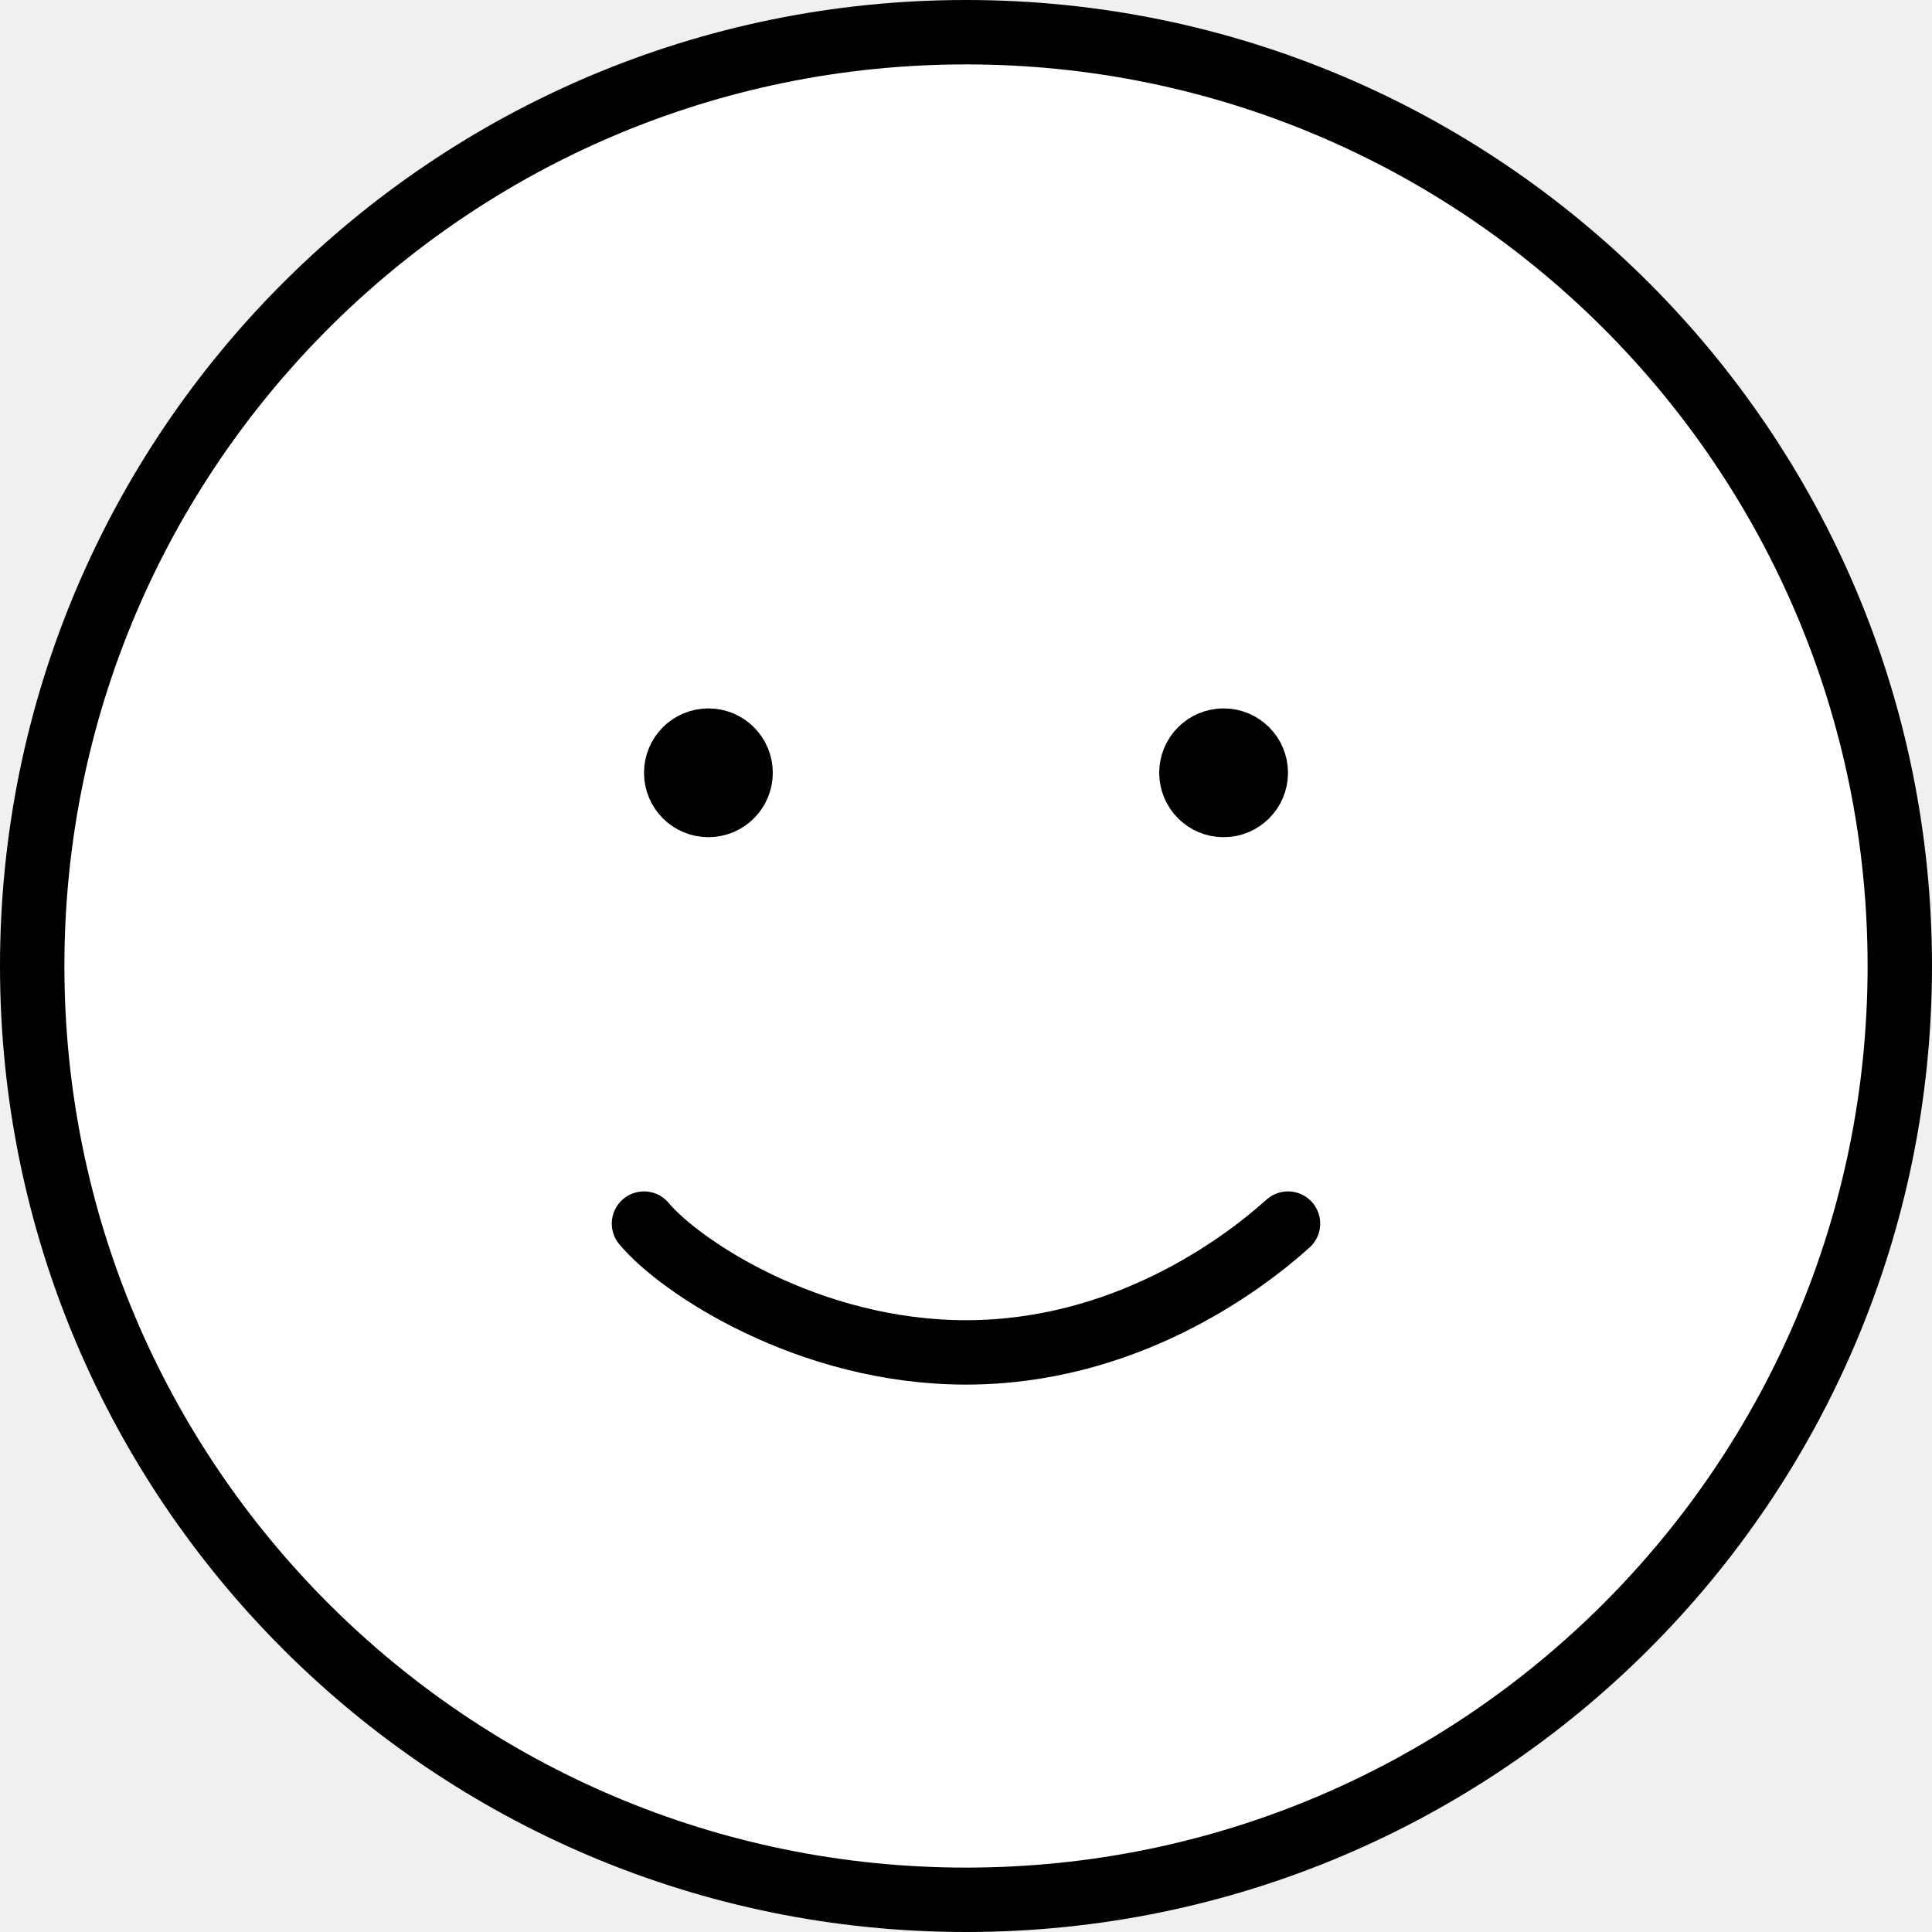
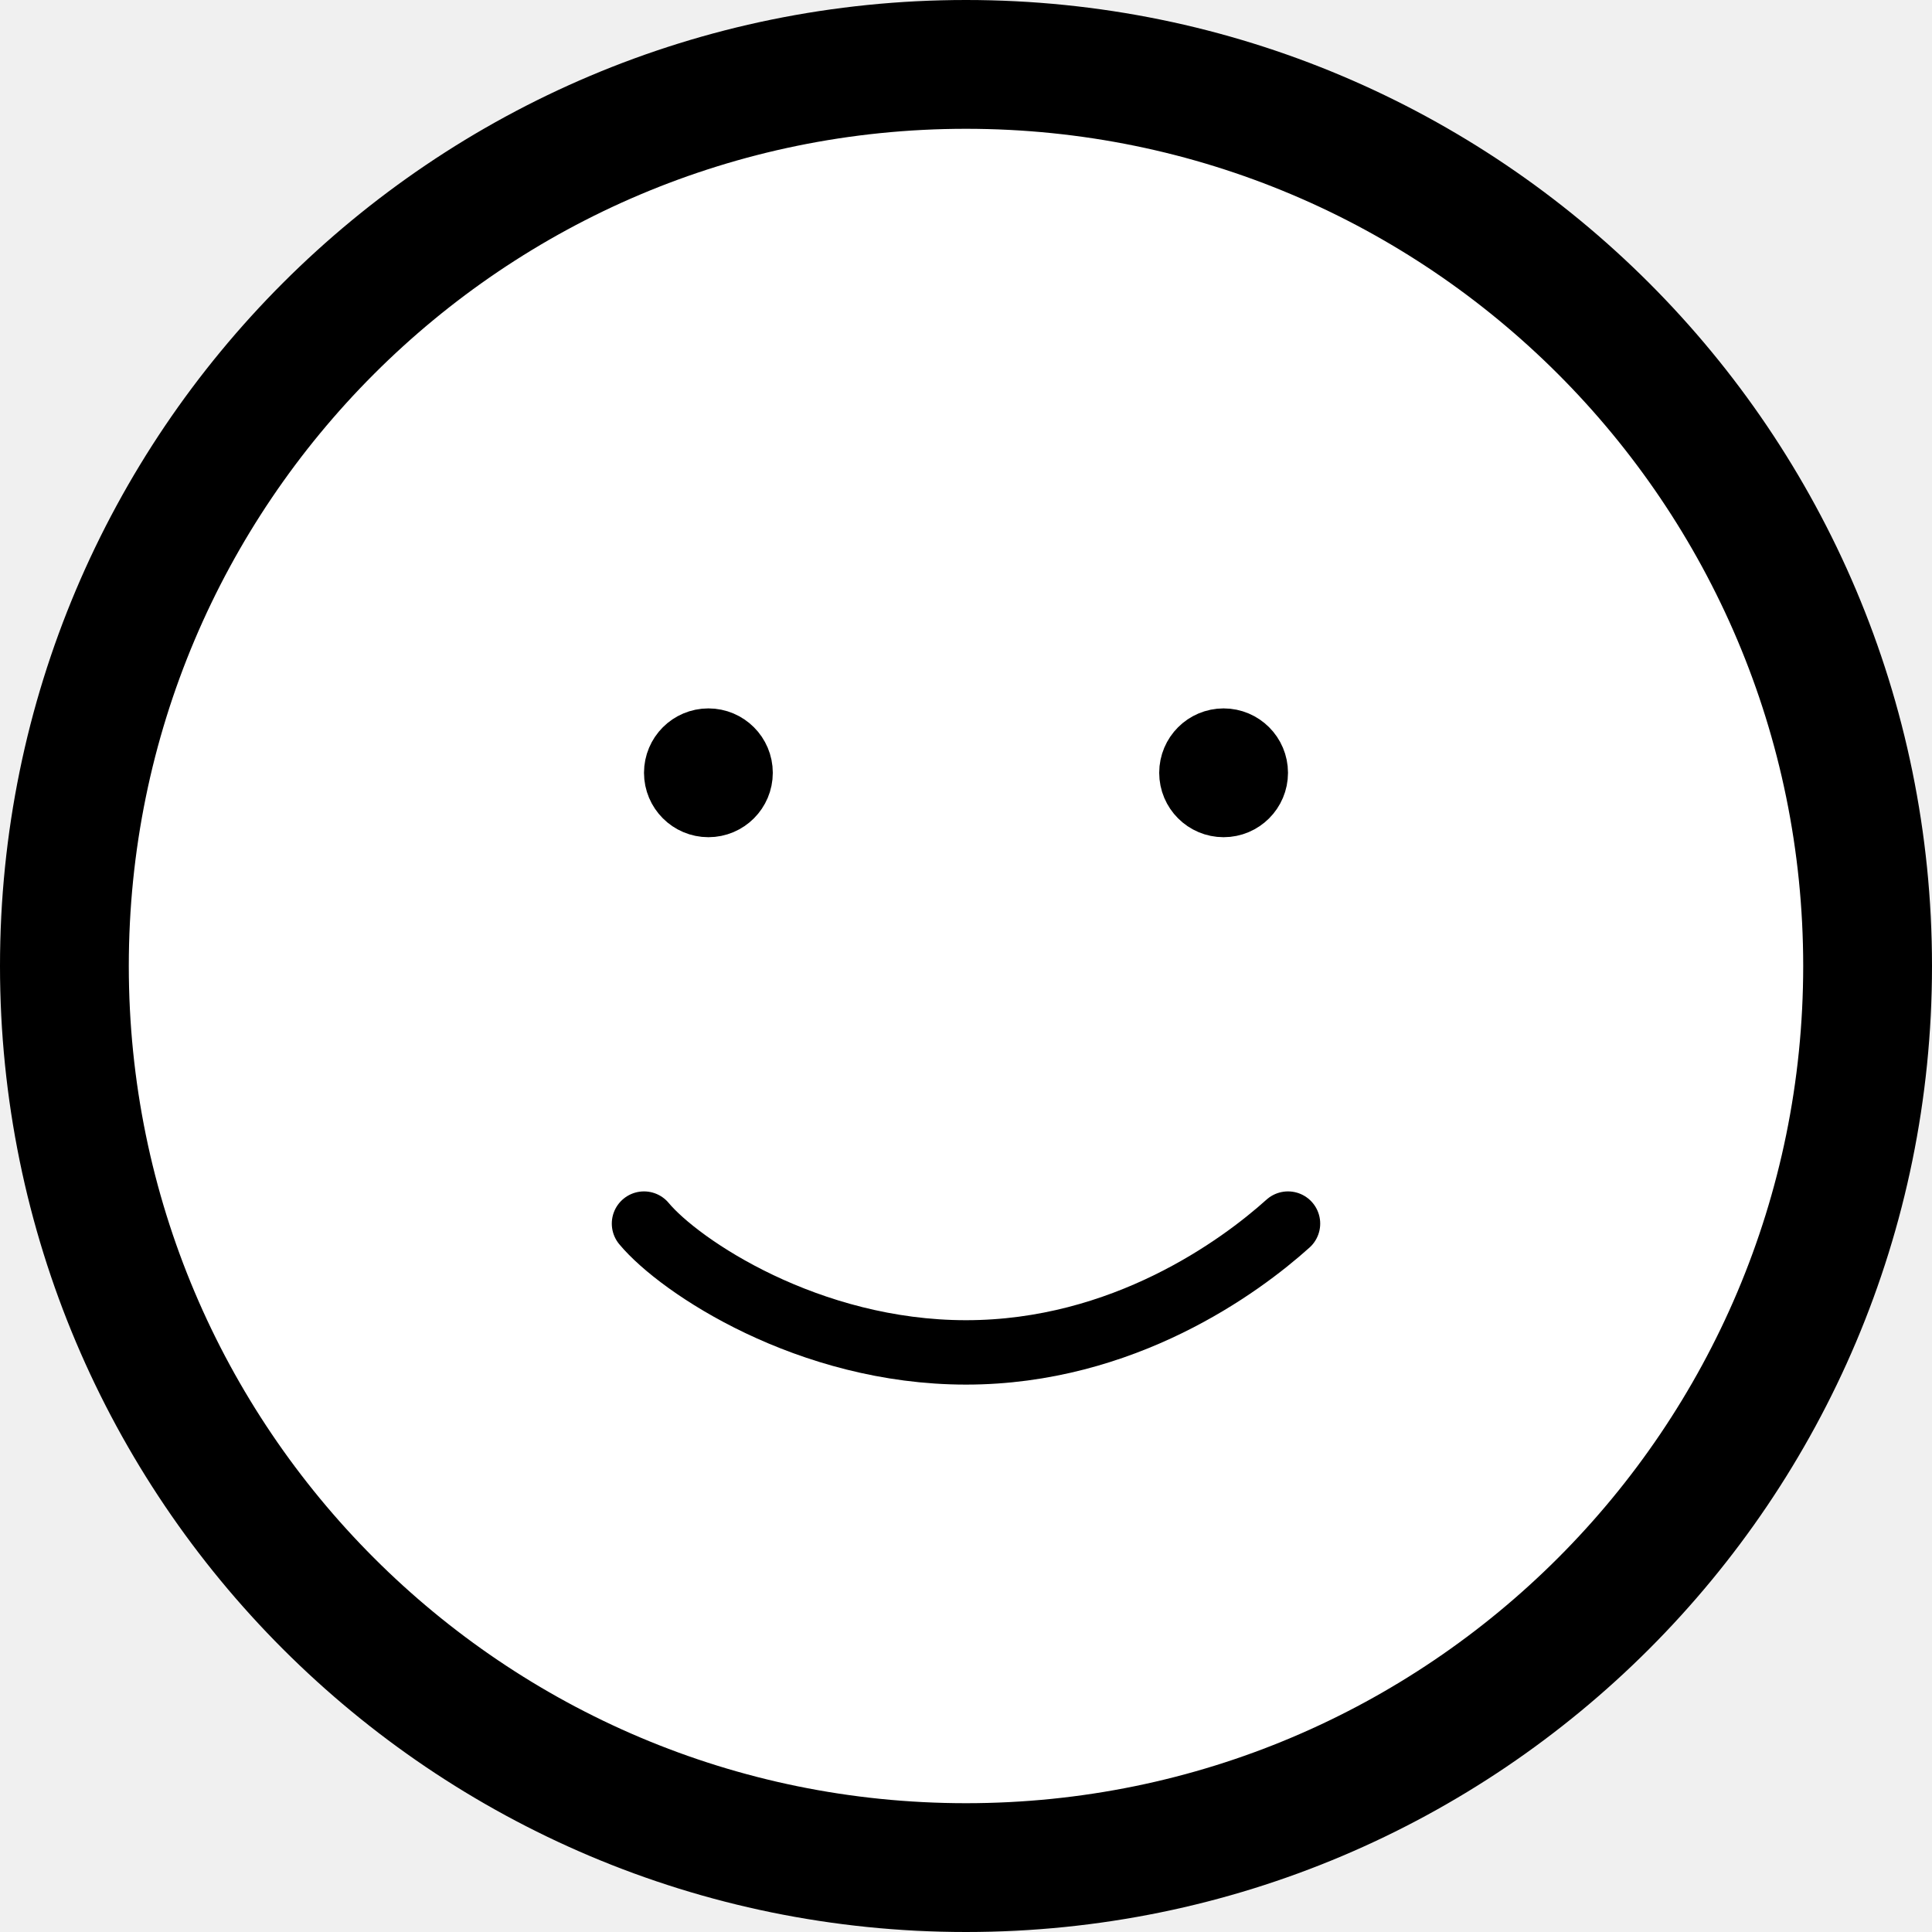
<svg xmlns="http://www.w3.org/2000/svg" width="30" height="30" viewBox="0 0 30 30" fill="none">
-   <circle cx="15" cy="15" r="14.5" fill="white" stroke="black" />
+   <circle cx="15" cy="15" r="14" fill="white" stroke="black" stroke-width="2" />
  <circle cx="11" cy="12" r="0.5" fill="white" stroke="black" />
  <circle cx="19" cy="12" r="0.5" fill="white" stroke="black" />
  <path d="M10 19C10.556 19.667 12.556 21 15 21C17.444 21 19.259 19.667 20 19" stroke="black" stroke-linecap="round" />
</svg>
